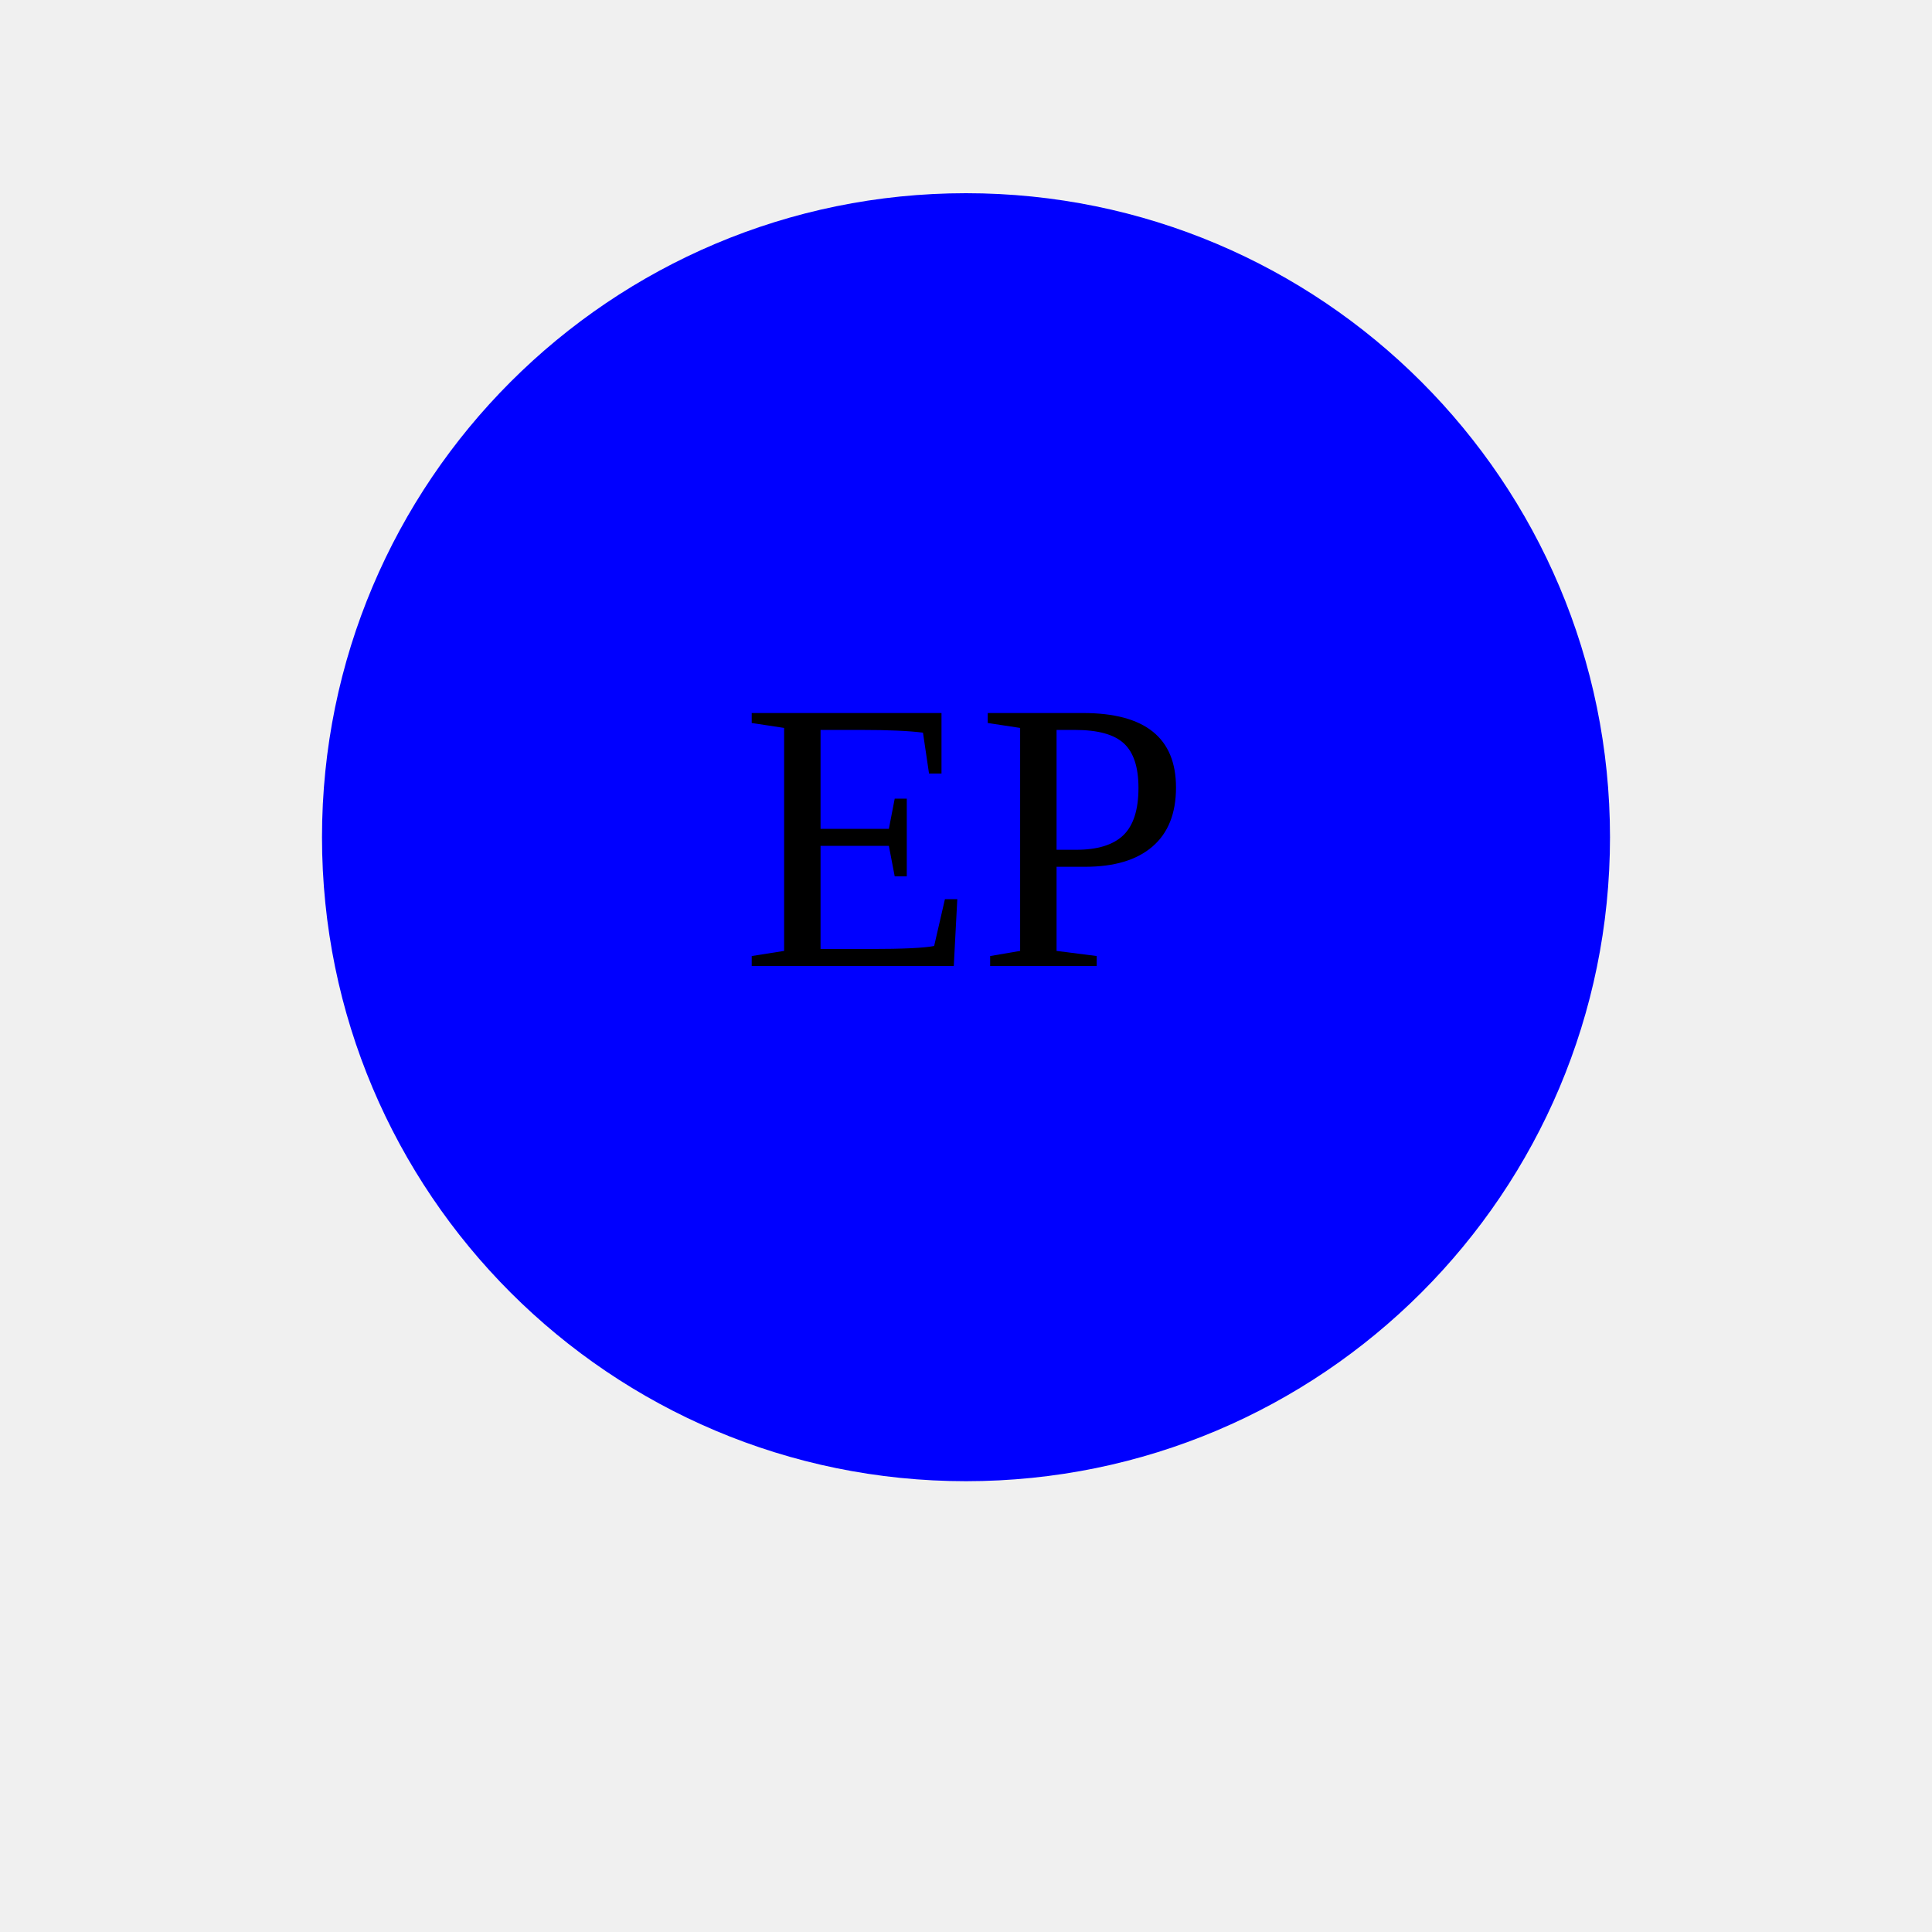
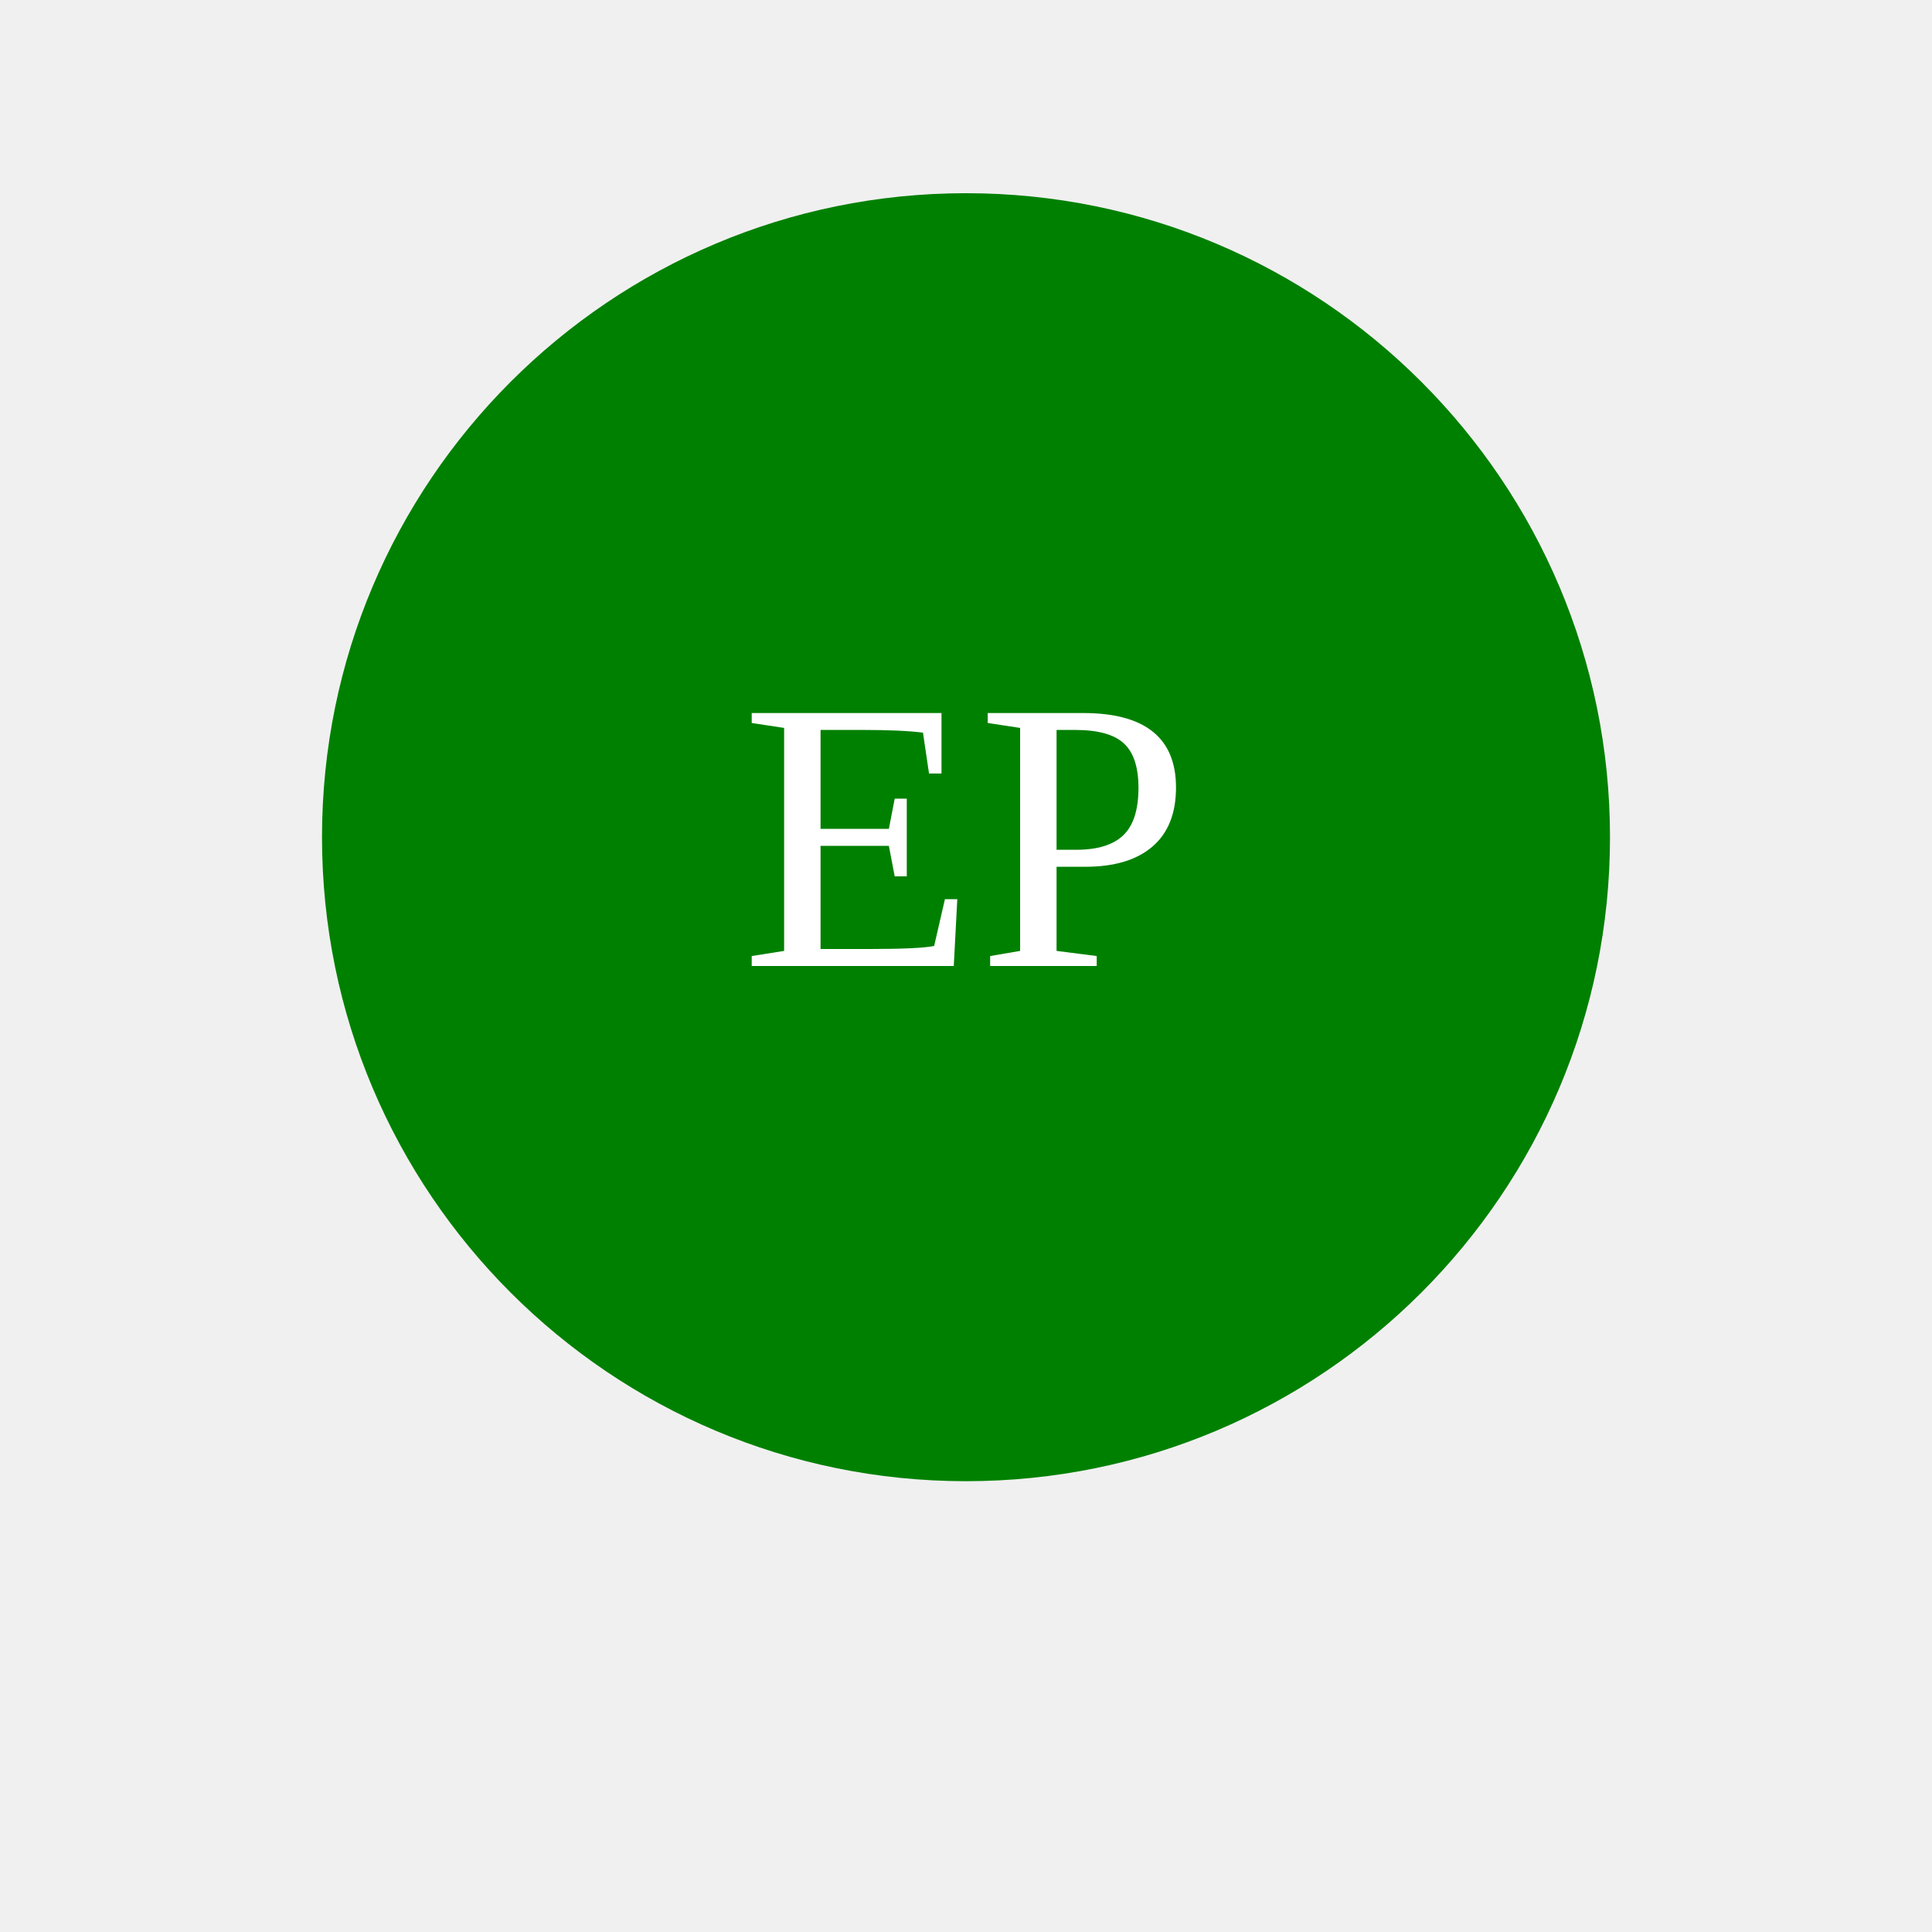
<svg xmlns="http://www.w3.org/2000/svg" version="1.1" width="300" height="300">
-   <circle cx="150" cy="130" r="100" fill="blue" />
-   <text x="150" y="150" font-size="60" text-anchor="middle" fill="black">EP</text>
+   <circle cx="150" cy="130" r="100" fill="green" />
+   <text x="150" y="150" font-size="60" text-anchor="middle" fill="white">EP</text>
</svg>
